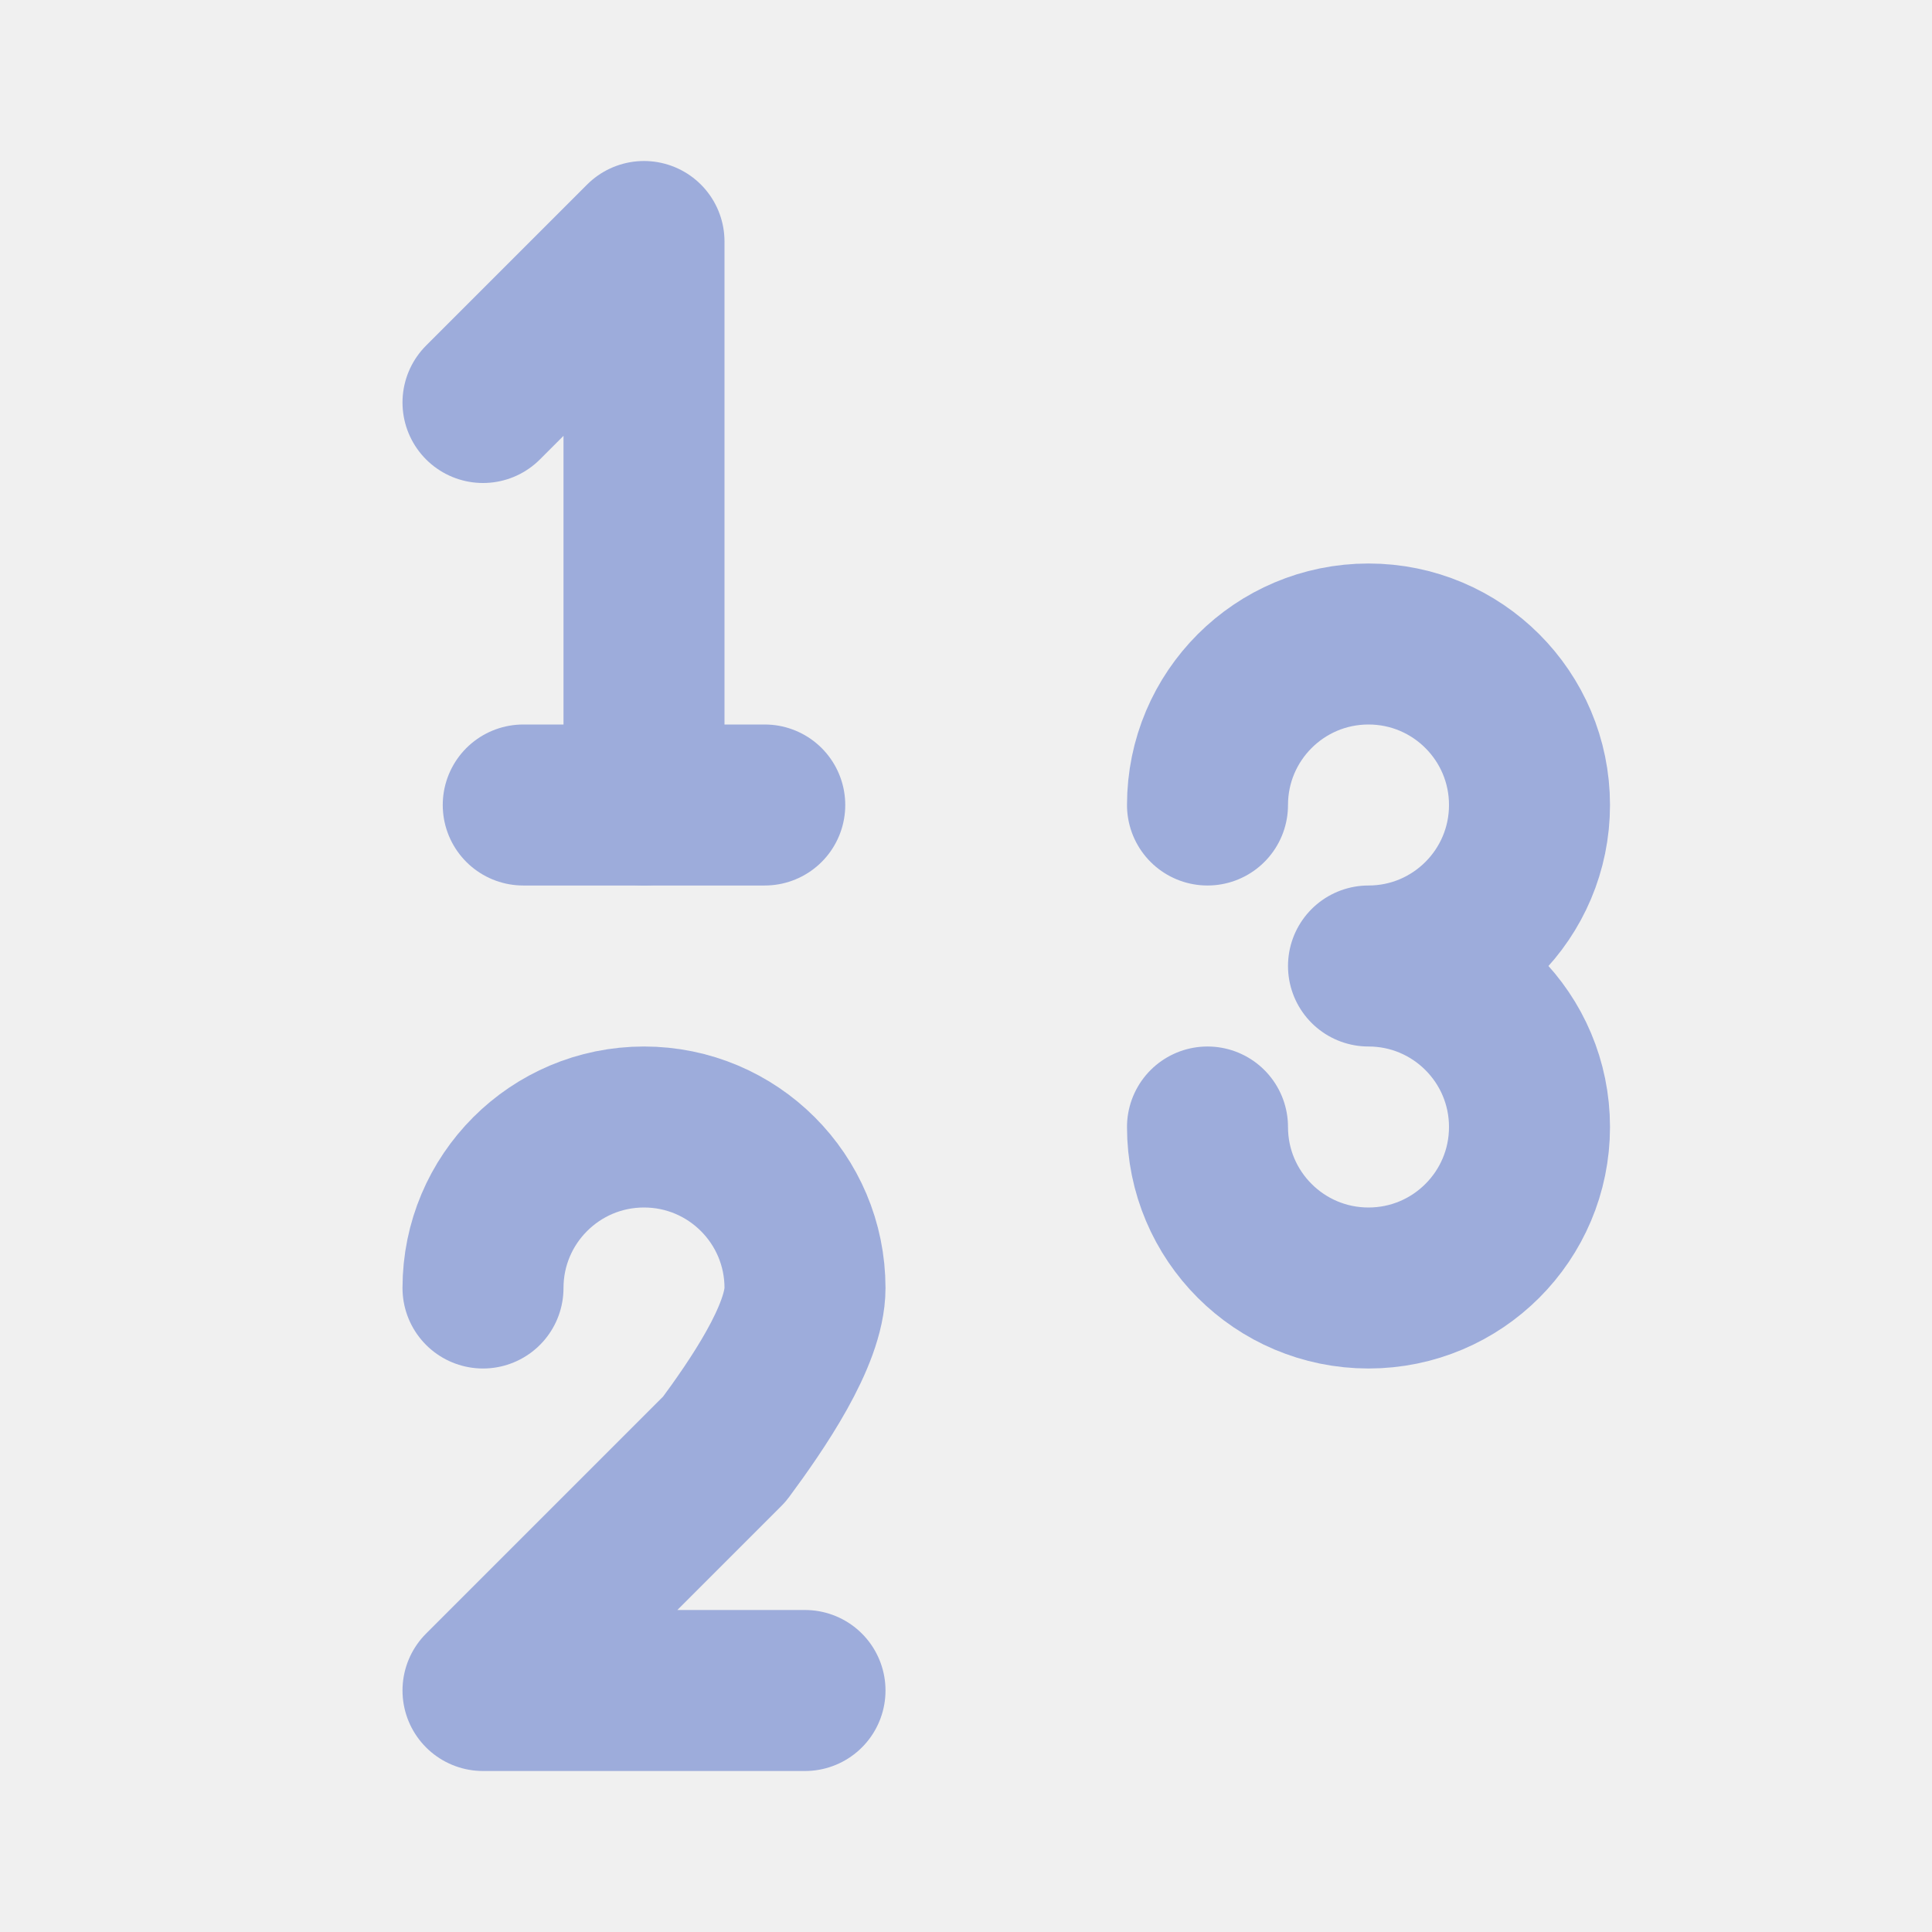
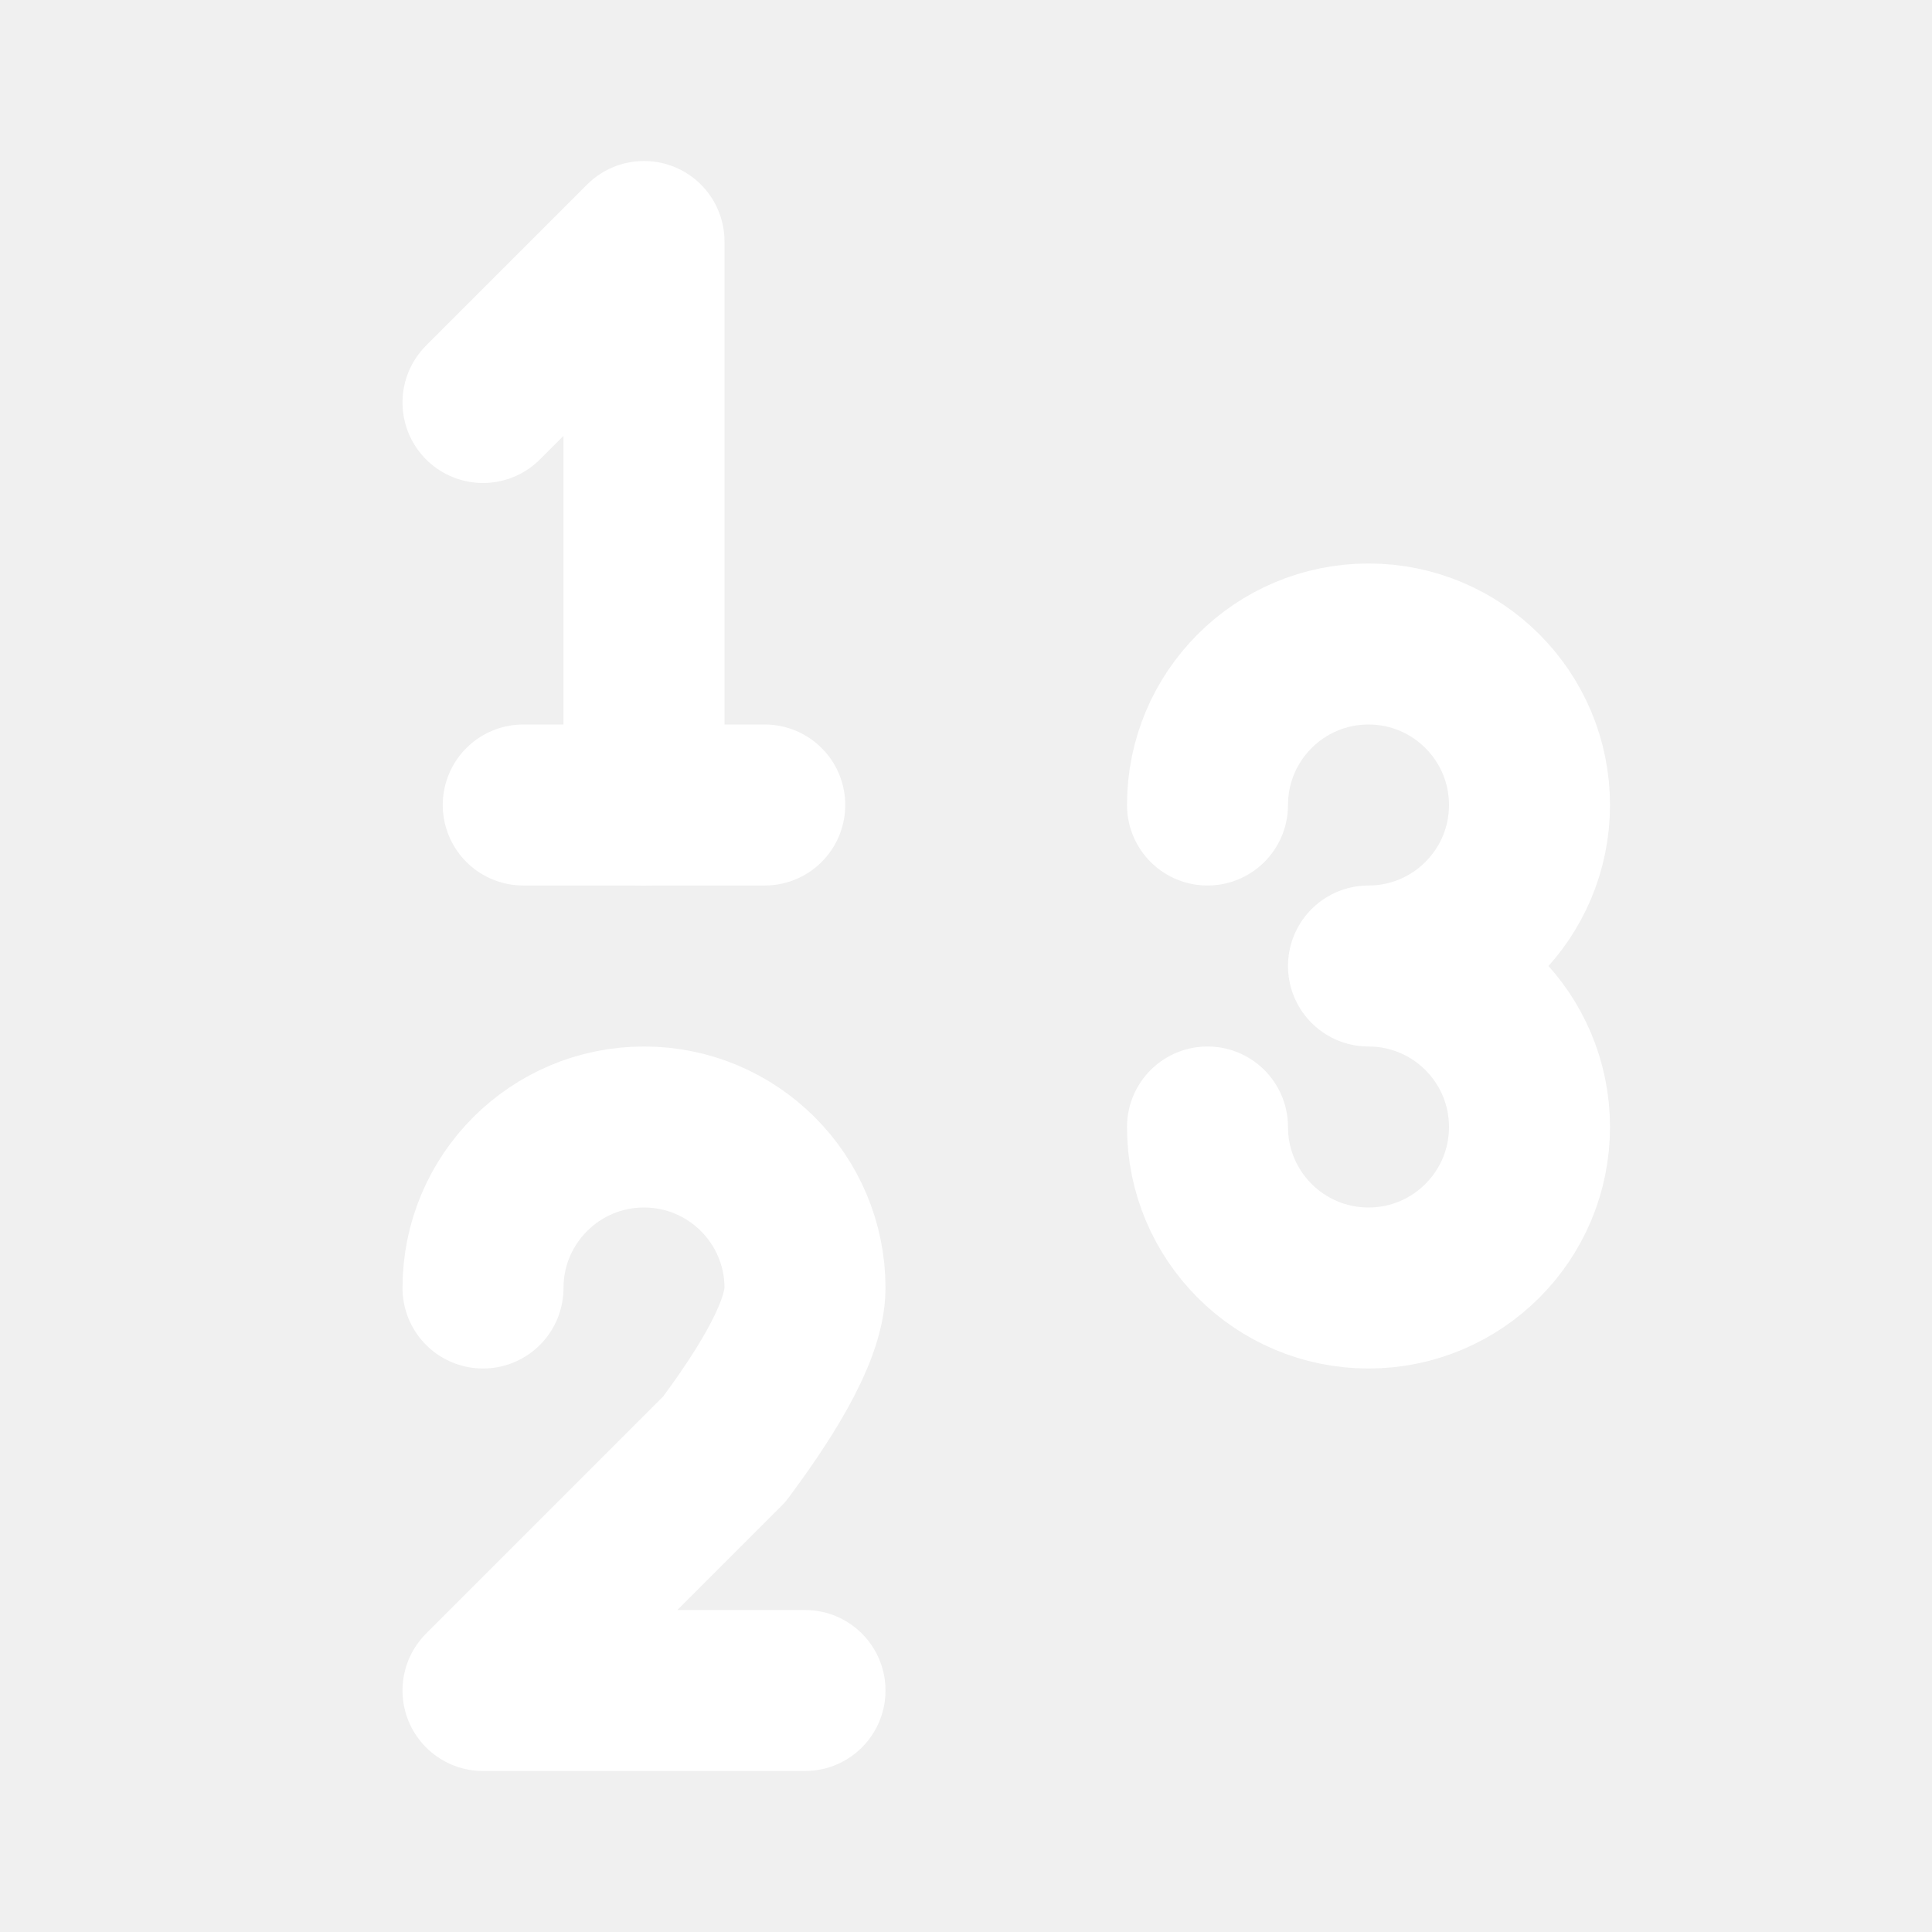
- <svg xmlns="http://www.w3.org/2000/svg" viewBox="0 0 24 24" fill="none" stroke="#9dacdb" stroke-width="2" stroke-linecap="round" stroke-linejoin="round">
+ <svg xmlns="http://www.w3.org/2000/svg" viewBox="0 0 24 24" fill="none" stroke="white" stroke-width="2" stroke-linecap="round" stroke-linejoin="round">
  <path stroke="none" d="M0 0h24v24H0z" fill="none" />
  <path d="M8 10v-7l-2 2" />
  <path d="M6 16a2 2 0 1 1 4 0c0 .591 -.601 1.46 -1 2l-3 3h4" />
  <path d="M15 14a2 2 0 1 0 2 -2a2 2 0 1 0 -2 -2" />
  <path d="M6.5 10h3" />
</svg>
